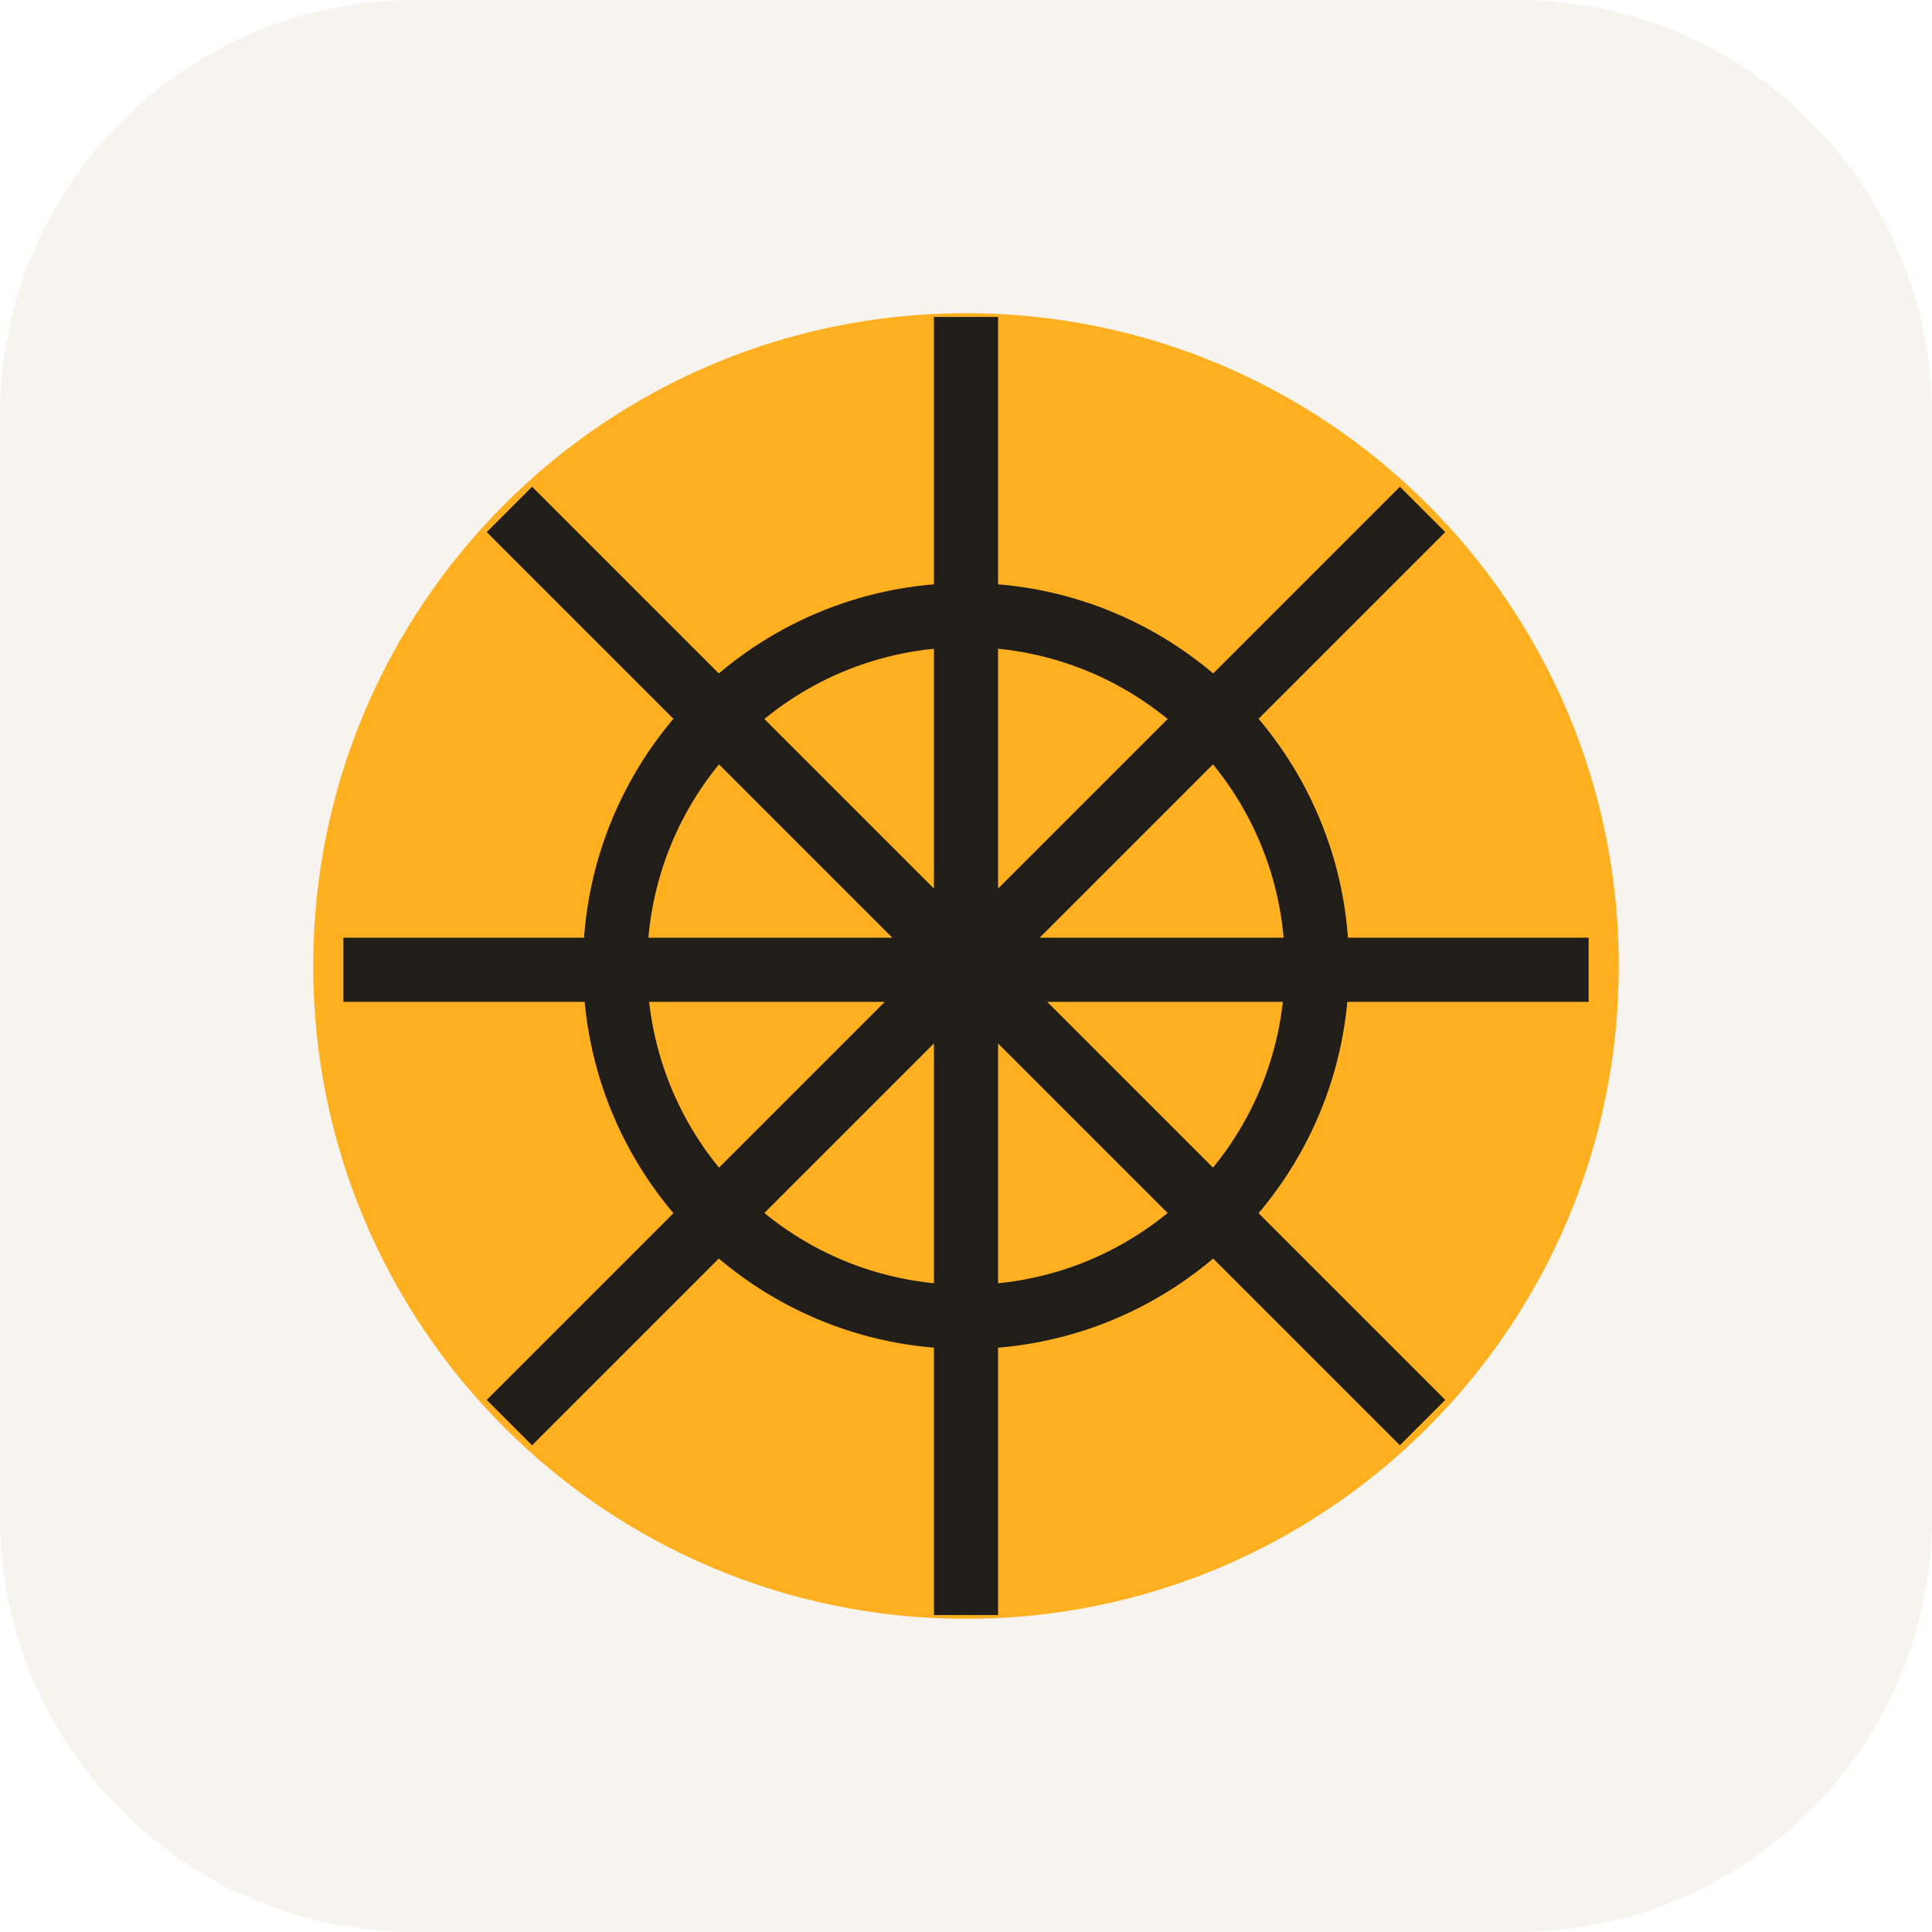
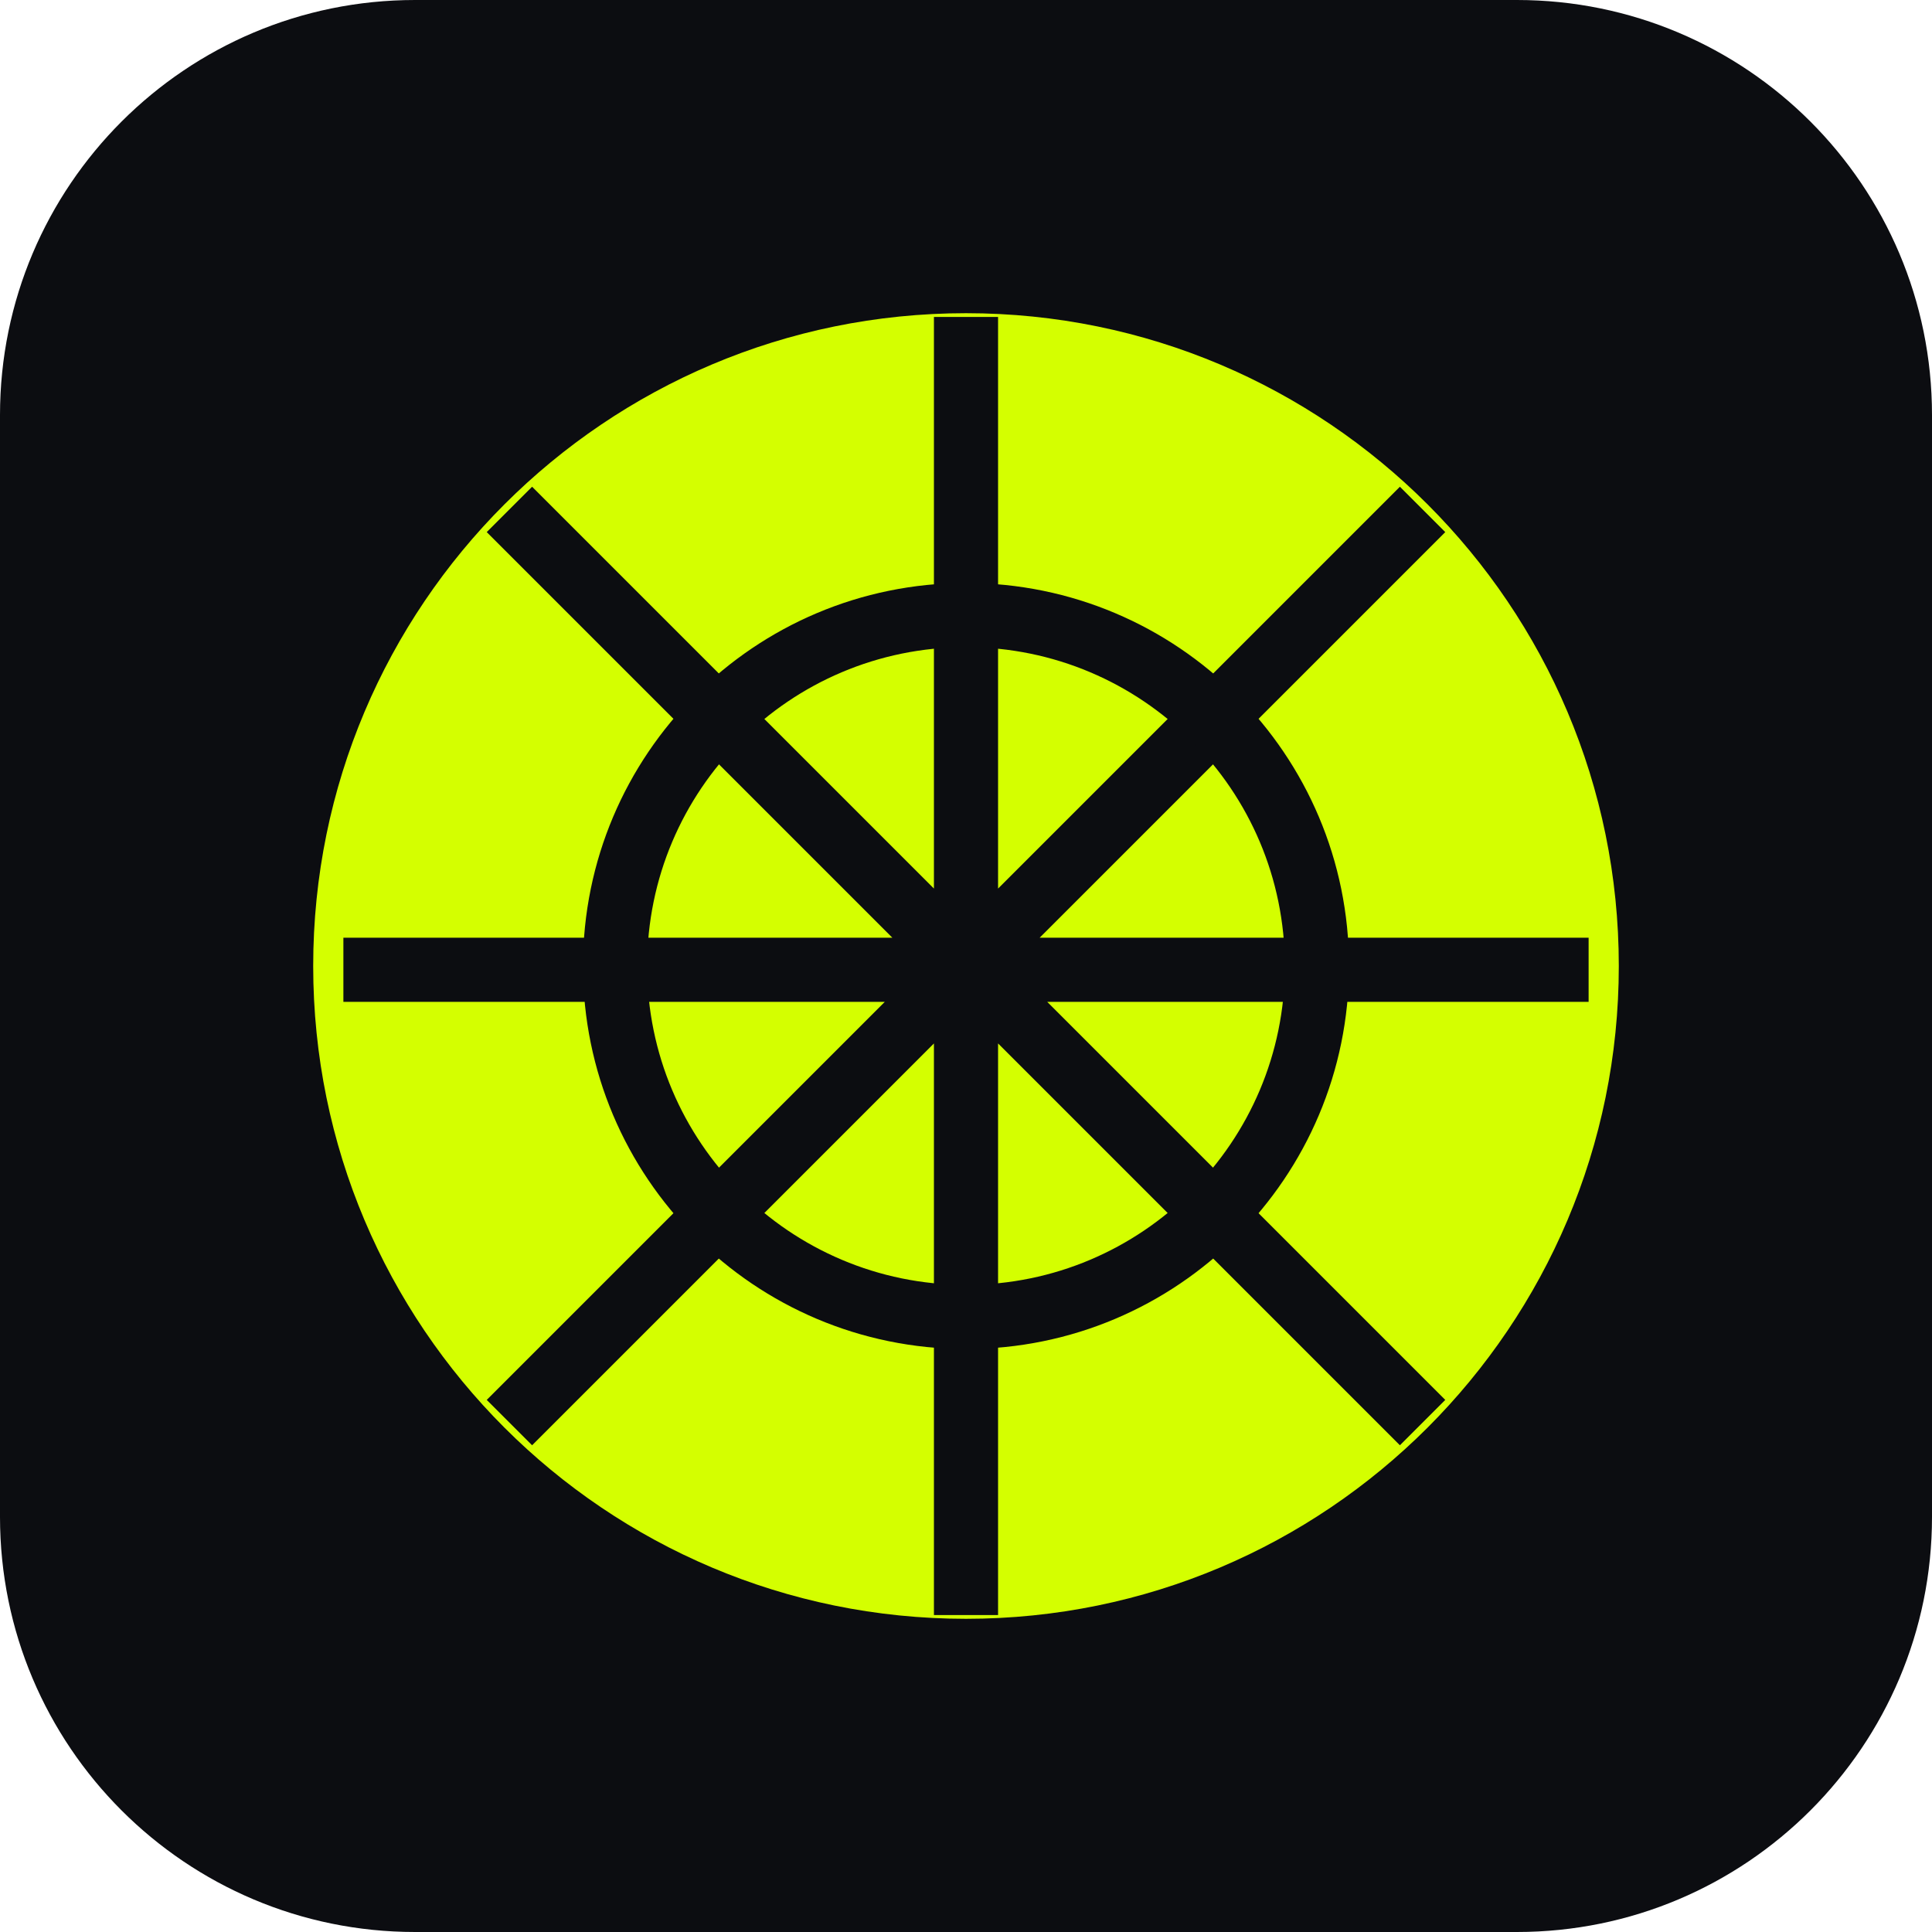
<svg xmlns="http://www.w3.org/2000/svg" viewBox="0 0 512 512">
-   <rect width="512" height="512" rx="110" fill="#f7f3ee" />
-   <circle cx="256" cy="256" r="173" fill="#ffb020" />
-   <g stroke="#211d19" stroke-width="17" fill="none">
+   <rect width="512" height="512" rx="110" fill="#0c0d11" />
+   <circle cx="256" cy="256" r="173" fill="#D4FF00" />
+   <g stroke="#0c0d11" stroke-width="17" fill="none">
    <path d="M91 257h330M256 84v344M135 135l242 242M135 377l242-242" />
    <circle cx="256" cy="256" r="93" />
  </g>
</svg>
